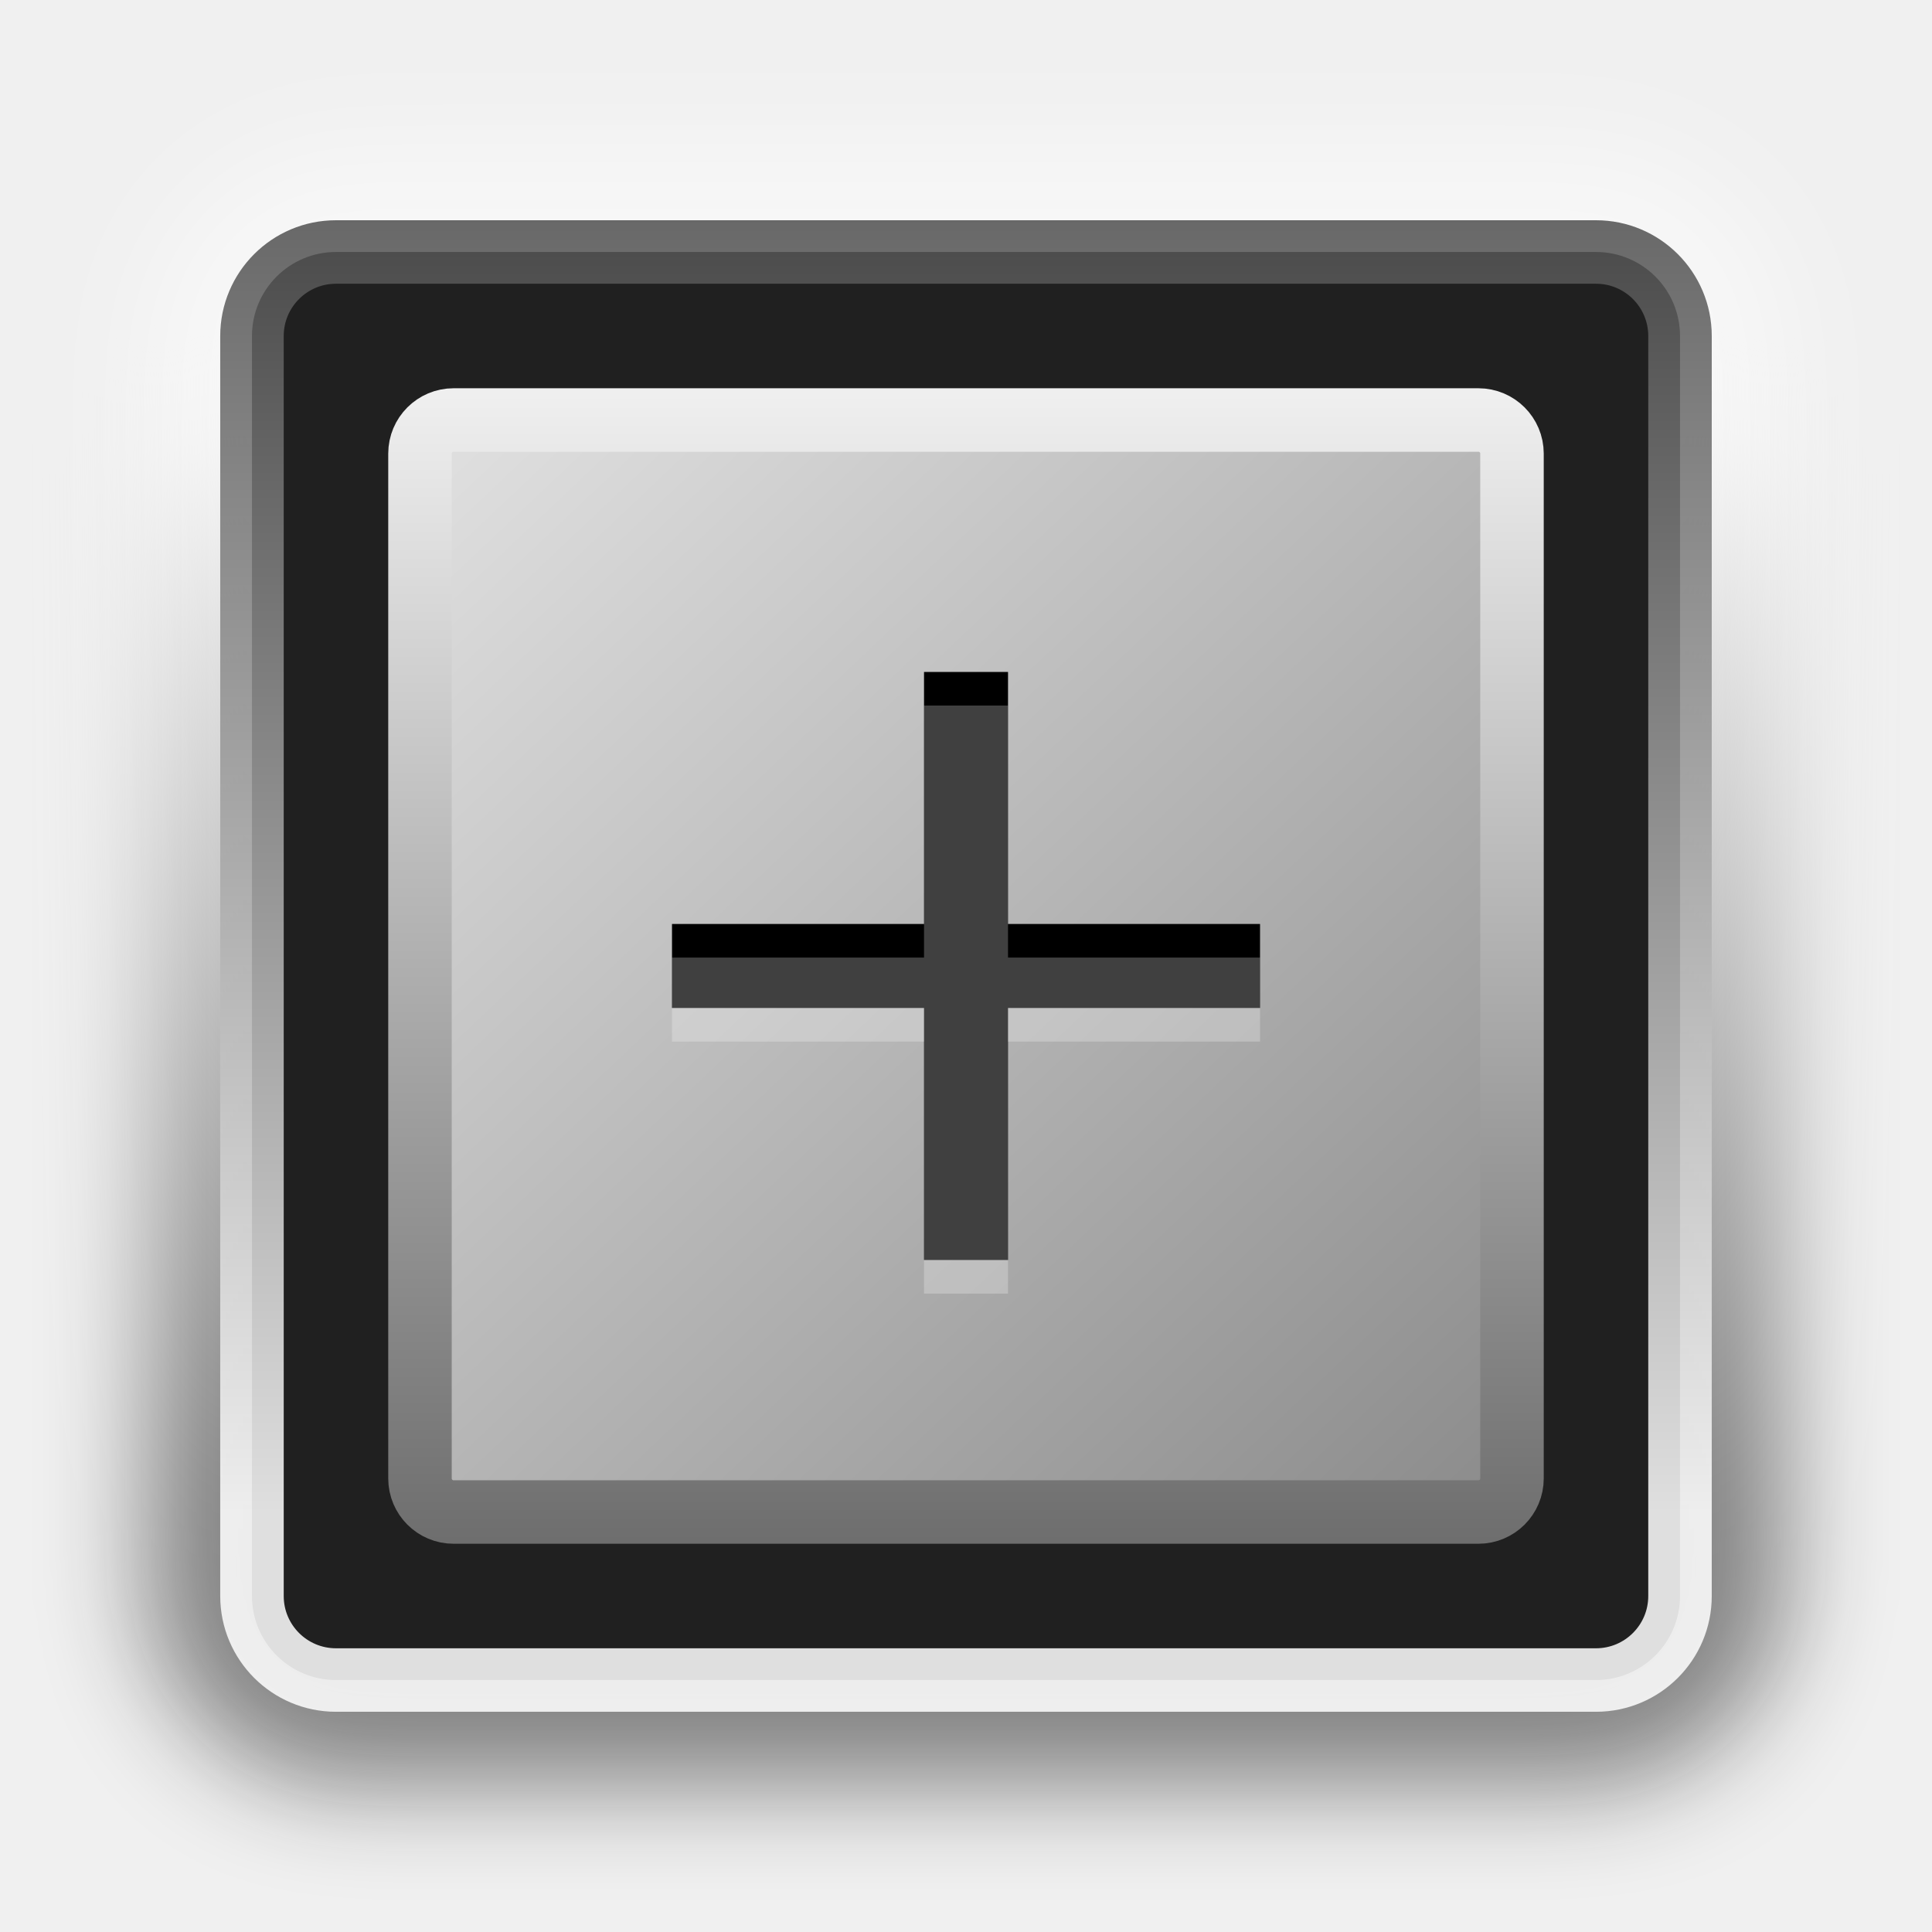
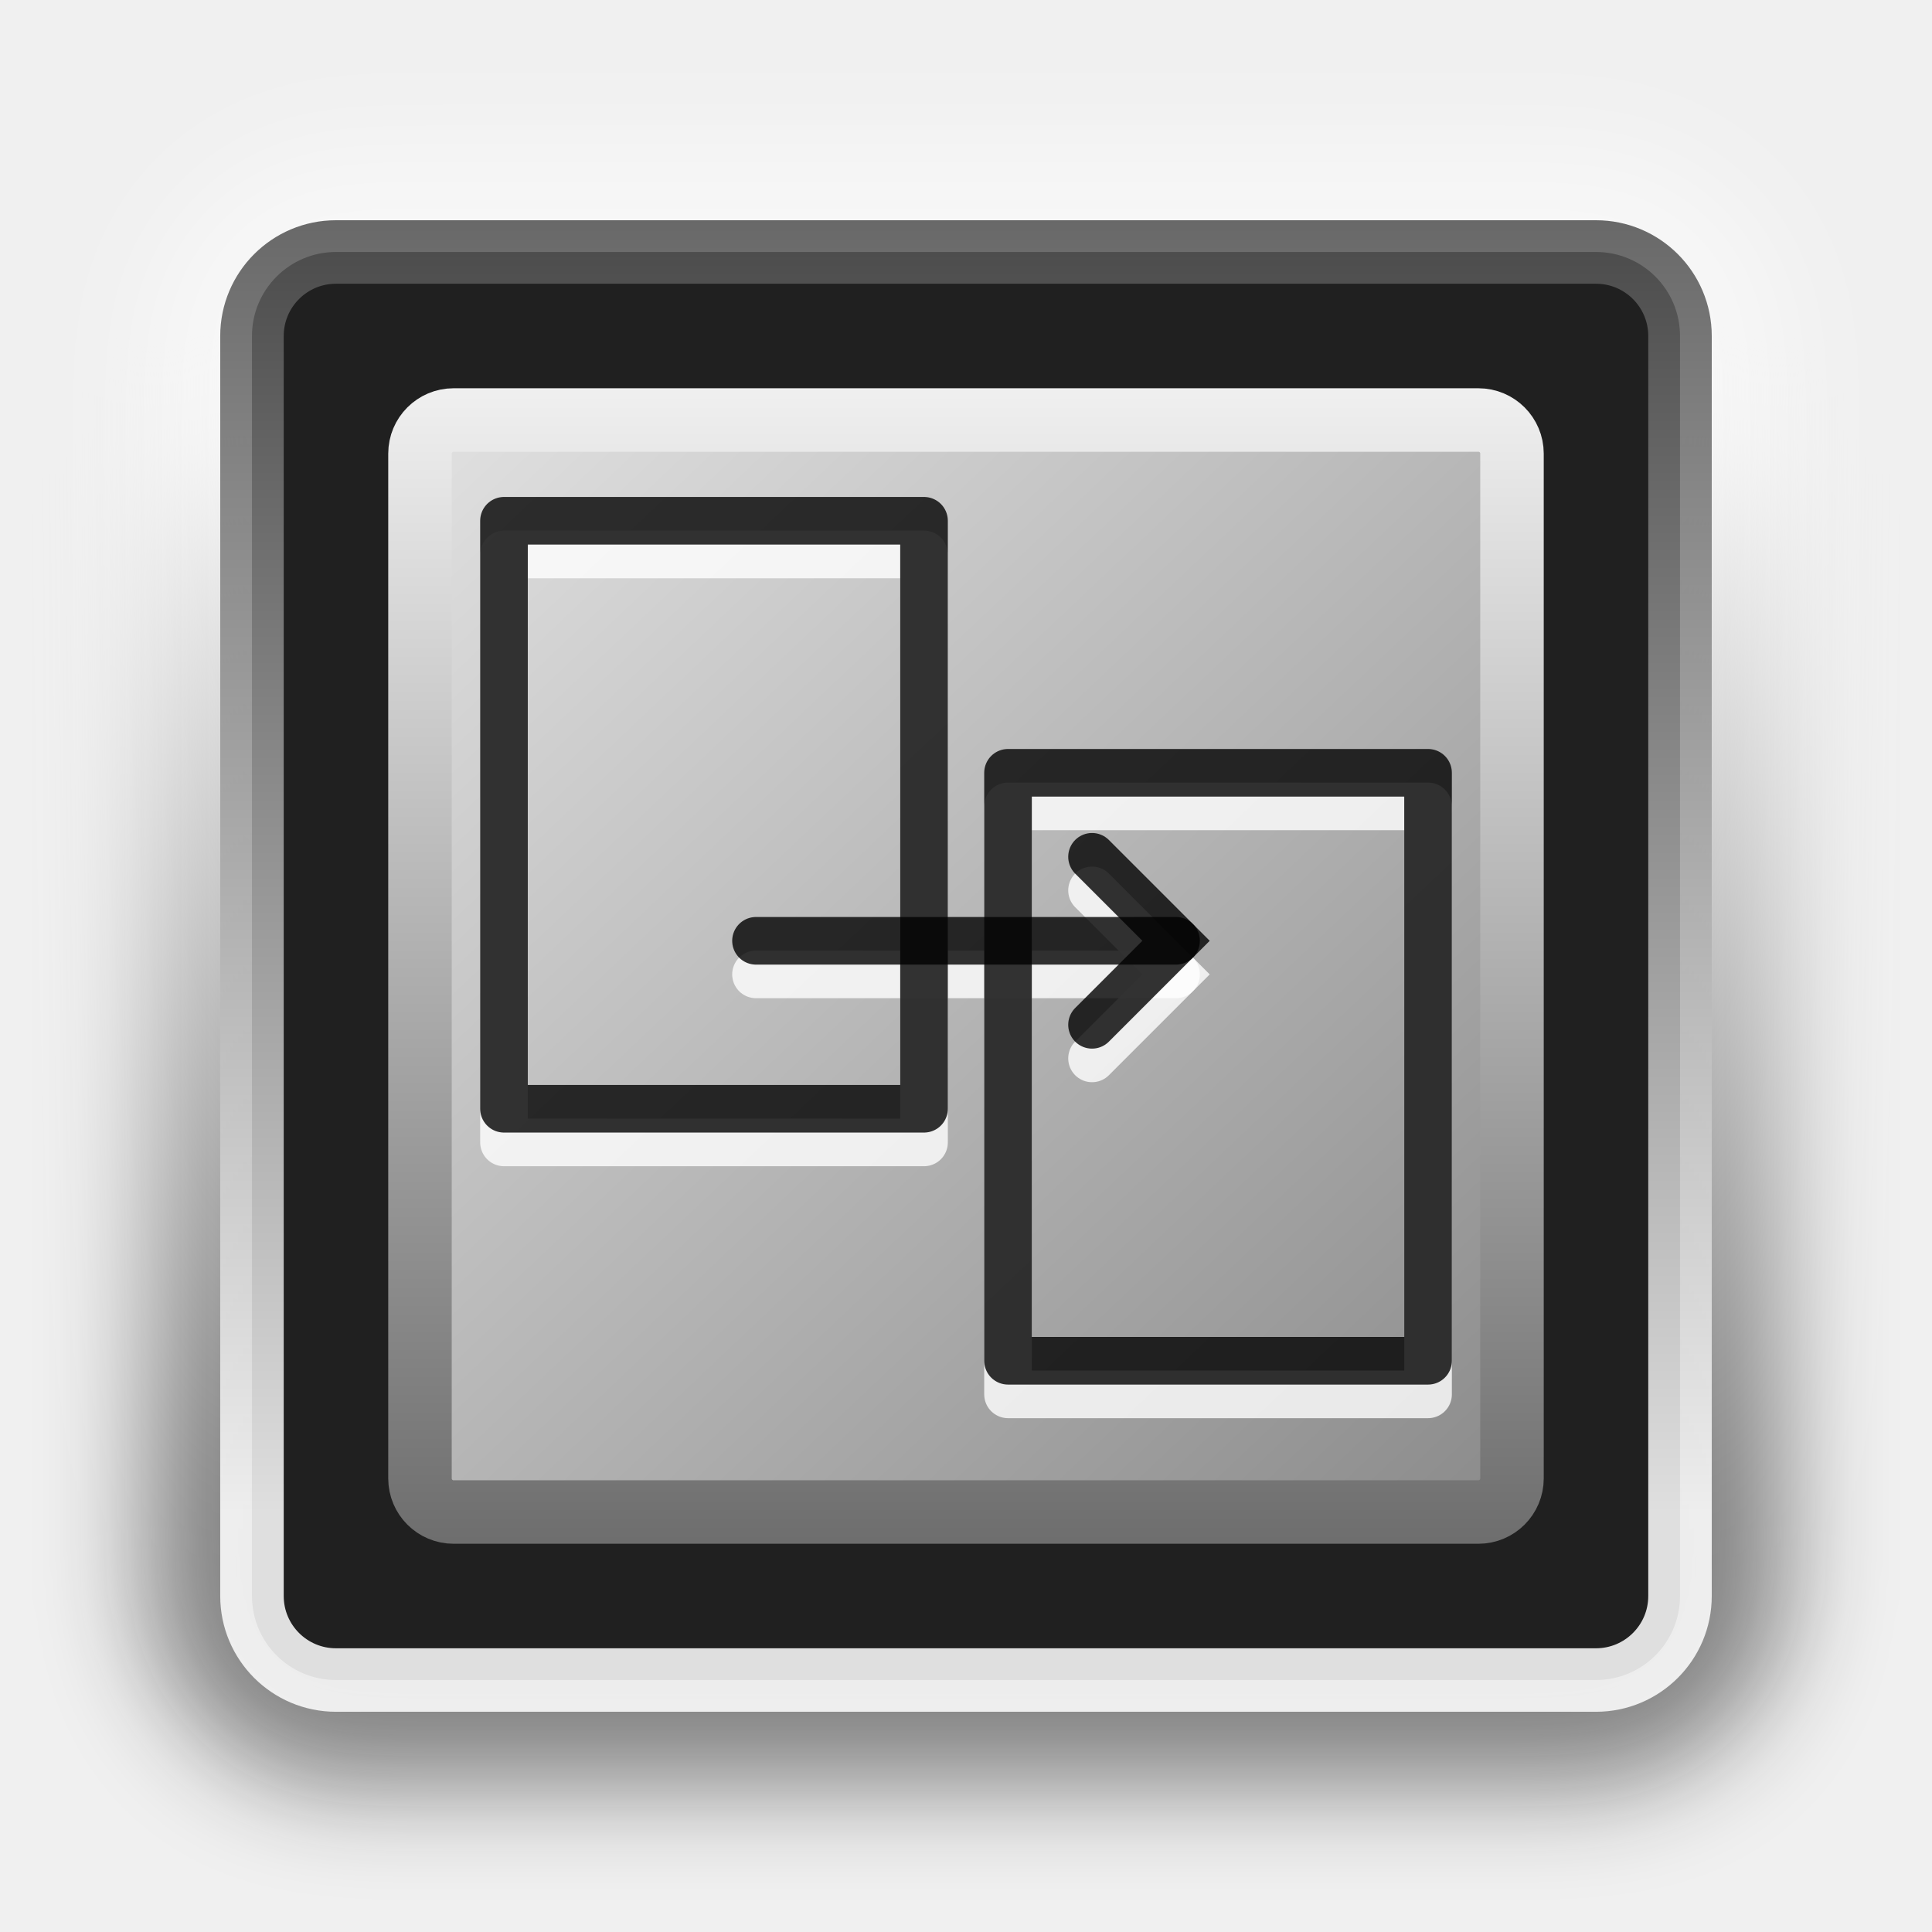
<svg xmlns="http://www.w3.org/2000/svg" xmlns:xlink="http://www.w3.org/1999/xlink" width="30.427mm" height="30.427mm" viewBox="0 0 30.427 30.427" version="1.1" id="svg8">
  <defs id="defs2">
    <linearGradient id="linearGradient2279">
      <stop style="stop-color:#ffffff;stop-opacity:1;" offset="0" id="stop2275" />
      <stop style="stop-color:#000000;stop-opacity:1" offset="1" id="stop2277" />
    </linearGradient>
    <linearGradient id="linearGradient2257">
      <stop id="stop2253" offset="0" style="stop-color:#101010;stop-opacity:1;" />
      <stop id="stop2255" offset="1" style="stop-color:#ffffff;stop-opacity:1" />
    </linearGradient>
    <linearGradient xlink:href="#linearGradient2257" id="linearGradient1506" x1="100.542" y1="93.271" x2="100.542" y2="78.719" gradientUnits="userSpaceOnUse" />
    <linearGradient xlink:href="#linearGradient2257" id="linearGradient2261" gradientUnits="userSpaceOnUse" x1="99.219" y1="66.813" x2="99.219" y2="94.594" />
    <linearGradient xlink:href="#linearGradient2257" id="linearGradient2273" gradientUnits="userSpaceOnUse" x1="132.292" y1="119.729" x2="85.99" y2="70.781" />
    <linearGradient xlink:href="#linearGradient2279" id="linearGradient2281" x1="103.188" y1="74.75" x2="103.188" y2="110.469" gradientUnits="userSpaceOnUse" />
    <filter style="color-interpolation-filters:sRGB" id="filter2410" x="-0.076" width="1.151" y="-0.076" height="1.151">
      <feGaussianBlur stdDeviation="0.708" id="feGaussianBlur2412" />
    </filter>
  </defs>
  <g id="layer1" style="display:inline;opacity:1" transform="translate(-84.66668,-70.78133)">
    <rect style="display:none;opacity:1;fill:#c2c2c2;fill-opacity:1;stroke:none;stroke-width:0.457;stroke-linecap:round;stroke-linejoin:round;stroke-miterlimit:4;stroke-dasharray:none;stroke-dashoffset:0;stroke-opacity:1" id="rect4532" width="30.427" height="30.427" x="84.667" y="70.781" />
    <rect style="display:inline;opacity:0.488;fill:url(#linearGradient1506);fill-opacity:1;stroke:none;stroke-width:1;stroke-linecap:butt;stroke-linejoin:round;stroke-miterlimit:4;stroke-dasharray:none;stroke-dashoffset:0;stroke-opacity:0.854;filter:url(#filter2410)" id="rect1490" width="22.49" height="22.49" x="88.635" y="74.75" transform="matrix(1.147911,0,0,1.147911,-14.77338,-12.71958)" ry="2.794" />
    <rect style="display:inline;opacity:1;fill:#202020;fill-opacity:1;stroke:url(#linearGradient2261);stroke-width:1;stroke-linecap:butt;stroke-linejoin:round;stroke-miterlimit:4;stroke-dasharray:none;stroke-dashoffset:0;stroke-opacity:0.854" id="rect2237" width="22.49" height="22.49" x="88.635" y="74.75" ry="1.323" />
    <rect style="display:inline;opacity:1;fill:url(#linearGradient2273);fill-opacity:1;stroke:url(#linearGradient2281);stroke-width:1;stroke-linecap:butt;stroke-linejoin:round;stroke-miterlimit:4;stroke-dasharray:none;stroke-dashoffset:0;stroke-opacity:1" id="rect2263" width="17.198" height="17.198" x="91.281" y="77.396" ry="0.529" />
    <path style="color:#000000;font-style:normal;font-variant:normal;font-weight:normal;font-stretch:normal;font-size:medium;line-height:normal;font-family:sans-serif;font-variant-ligatures:normal;font-variant-position:normal;font-variant-caps:normal;font-variant-numeric:normal;font-variant-alternates:normal;font-feature-settings:normal;text-indent:0;text-align:start;text-decoration:none;text-decoration-line:none;text-decoration-style:solid;text-decoration-color:#000000;letter-spacing:normal;word-spacing:normal;text-transform:none;writing-mode:lr-tb;direction:ltr;text-orientation:mixed;dominant-baseline:auto;baseline-shift:baseline;text-anchor:start;white-space:normal;shape-padding:0;clip-rule:nonzero;display:none;overflow:visible;visibility:visible;opacity:0;isolation:auto;mix-blend-mode:normal;color-interpolation:sRGB;color-interpolation-filters:linearRGB;solid-color:#000000;solid-opacity:1;vector-effect:none;fill:#202020;fill-opacity:1;fill-rule:nonzero;stroke:none;stroke-width:3.78;stroke-linecap:butt;stroke-linejoin:round;stroke-miterlimit:4;stroke-dasharray:none;stroke-dashoffset:0;stroke-opacity:1;color-rendering:auto;image-rendering:auto;shape-rendering:auto;text-rendering:auto;enable-background:accumulate" d="m 57.498,33.109 c -11.624,4e-6 -21.656,8.232 -23.924,19.633 -2.268,11.401 3.851,22.843 14.59,27.291 l 1.445,-3.49 C 40.514,72.776 35.363,63.13 37.283,53.475 39.204,43.82 47.654,36.889 57.498,36.889 c 9.844,1.9e-5 18.294,6.933 20.215,16.588 1.921,9.655 -3.237,19.293 -12.332,23.061 l 1.445,3.492 C 77.565,75.581 83.688,64.141 81.42,52.74 80.853,49.89 79.796,47.236 78.355,44.861 74.033,37.737 66.216,33.109 57.498,33.109 Z m -2.498,8.89 v 10 h 5 v -10 z" transform="matrix(0.2645833,0,0,0.2645833,84.66668,70.78133)" id="path2414" />
-     <path style="display:none;opacity:1;fill:none;fill-rule:evenodd;stroke:#202020;stroke-width:0.936;stroke-linecap:butt;stroke-linejoin:miter;stroke-miterlimit:4;stroke-dasharray:none;stroke-opacity:1" d="m 93.072,86.656 c 0,0 0,-4.951 3.714,-4.951 2.476,0 3.714,9.903 6.189,9.903 3.714,0 3.714,-4.951 3.714,-4.951" id="path2421" />
    <path style="color:#000000;font-style:normal;font-variant:normal;font-weight:normal;font-stretch:normal;font-size:medium;line-height:normal;font-family:sans-serif;font-variant-ligatures:normal;font-variant-position:normal;font-variant-caps:normal;font-variant-numeric:normal;font-variant-alternates:normal;font-feature-settings:normal;text-indent:0;text-align:start;text-decoration:none;text-decoration-line:none;text-decoration-style:solid;text-decoration-color:#000000;letter-spacing:normal;word-spacing:normal;text-transform:none;writing-mode:lr-tb;direction:ltr;text-orientation:mixed;dominant-baseline:auto;baseline-shift:baseline;text-anchor:start;white-space:normal;shape-padding:0;clip-rule:nonzero;display:none;overflow:visible;visibility:visible;opacity:0;isolation:auto;mix-blend-mode:normal;color-interpolation:sRGB;color-interpolation-filters:linearRGB;solid-color:#000000;solid-opacity:1;vector-effect:none;fill:#000000;fill-opacity:1;fill-rule:evenodd;stroke:none;stroke-width:3.78;stroke-linecap:round;stroke-linejoin:round;stroke-miterlimit:4;stroke-dasharray:none;stroke-dashoffset:0;stroke-opacity:1;color-rendering:auto;image-rendering:auto;shape-rendering:auto;text-rendering:auto;enable-background:accumulate" d="m 57.975,33.086 a 1.89,1.89 0 0 0 -1.867,1.912 v 34.441 l -6.77,-6.775 a 1.89,1.89 0 0 0 -1.357,-0.576 1.89,1.89 0 0 0 -1.314,3.248 l 9.994,10.004 a 1.89,1.89 0 0 0 2.674,0 L 69.336,65.336 a 1.89,1.89 0 1 0 -2.672,-2.672 l -6.777,6.775 V 34.998 a 1.89,1.89 0 0 0 -1.912,-1.912 z M 34.973,68.082 a 1.89,1.89 0 0 0 -1.859,1.92 v 9.996 a 1.89,1.89 0 0 0 1.889,1.889 h 45 a 1.89,1.89 0 0 0 1.891,-1.889 v -9.996 a 1.89,1.89 0 1 0 -3.779,0 v 8.105 H 36.893 v -8.105 a 1.89,1.89 0 0 0 -1.92,-1.92 z" transform="matrix(0.2645833,0,0,0.2645833,84.66668,70.78133)" id="path927" />
    <g id="layer2" style="display:none;opacity:0">
      <path style="fill:none;fill-rule:evenodd;stroke:#000000;stroke-width:0.936;stroke-linecap:round;stroke-linejoin:miter;stroke-miterlimit:4;stroke-dasharray:none;stroke-opacity:1" d="M 93.398,88.773 V 79.513" id="path942" />
      <path style="fill:none;fill-rule:evenodd;stroke:#000000;stroke-width:0.936;stroke-linecap:round;stroke-linejoin:miter;stroke-miterlimit:4;stroke-dasharray:none;stroke-opacity:1" d="M 96.044,88.773 V 86.127" id="path944" />
      <path style="fill:none;fill-rule:evenodd;stroke:#000000;stroke-width:0.936;stroke-linecap:round;stroke-linejoin:miter;stroke-miterlimit:4;stroke-dasharray:none;stroke-opacity:1" d="M 98.69,88.773 V 79.513" id="path946" />
      <path style="fill:none;fill-rule:evenodd;stroke:#000000;stroke-width:0.936;stroke-linecap:round;stroke-linejoin:miter;stroke-miterlimit:4;stroke-dasharray:none;stroke-opacity:1" d="M 101.335,88.773 V 82.158" id="path948" />
      <path style="fill:none;fill-rule:evenodd;stroke:#000000;stroke-width:0.936;stroke-linecap:round;stroke-linejoin:miter;stroke-miterlimit:4;stroke-dasharray:none;stroke-opacity:1" d="m 103.981,88.773 v -3.969" id="path950" />
      <path style="fill:none;fill-rule:evenodd;stroke:#000000;stroke-width:0.936;stroke-linecap:round;stroke-linejoin:miter;stroke-miterlimit:4;stroke-dasharray:none;stroke-opacity:1" d="m 106.627,88.773 v -7.938" id="path952" />
      <path style="fill:none;fill-rule:evenodd;stroke:#000000;stroke-width:0.936;stroke-linecap:round;stroke-linejoin:miter;stroke-miterlimit:4;stroke-dasharray:none;stroke-opacity:1" d="M 92.604,91.948 H 107.156" id="path954" />
      <path style="fill:none;fill-rule:evenodd;stroke:#000000;stroke-width:0.936;stroke-linecap:round;stroke-linejoin:miter;stroke-miterlimit:4;stroke-dasharray:none;stroke-opacity:1" d="m 105.833,90.625 1.323,1.323 -1.323,1.323" id="path956" />
    </g>
    <g id="layer3" style="display:none;opacity:0">
      <path style="opacity:1;fill:#000000;fill-opacity:1;stroke:#000000;stroke-width:0.706;stroke-linecap:round;stroke-linejoin:round;stroke-miterlimit:4;stroke-dasharray:none;stroke-dashoffset:7.142;stroke-opacity:1;paint-order:normal" d="m 97.591,80.14 v 0.866 a 3.781,3.781 0 0 0 -1.937,0.804 l -0.613,-0.613 -0.594,0.594 0.611,0.611 a 3.781,3.781 0 0 0 -0.799,1.94 h -0.868 v 0.84 h 0.866 a 3.781,3.781 0 0 0 0.804,1.937 l -0.614,0.614 0.594,0.594 0.611,-0.611 a 3.781,3.781 0 0 0 1.939,0.799 v 0.868 h 0.84 v -0.866 a 3.781,3.781 0 0 0 1.937,-0.804 l 0.614,0.614 0.594,-0.594 -0.611,-0.611 a 3.781,3.781 0 0 0 0.799,-1.939 h 0.868 v -0.84 h -0.866 a 3.781,3.781 0 0 0 -0.804,-1.937 l 0.613,-0.613 -0.594,-0.594 -0.611,0.611 a 3.781,3.781 0 0 0 -1.94,-0.799 v -0.868 z m 0.42,3.361 a 1.26,1.26 0 0 1 1.26,1.26 1.26,1.26 0 0 1 -1.26,1.26 1.26,1.26 0 0 1 -1.26,-1.26 1.26,1.26 0 0 1 1.26,-1.26 z" id="path851" />
      <path style="display:inline;opacity:0.137;fill:#ffffff;fill-opacity:1;stroke:#ffffff;stroke-width:0.706;stroke-linecap:round;stroke-linejoin:round;stroke-miterlimit:4;stroke-dasharray:none;stroke-dashoffset:7.142;stroke-opacity:1;paint-order:normal" d="m 97.591,80.887 v 0.866 a 3.781,3.781 0 0 0 -1.937,0.804 l -0.613,-0.613 -0.594,0.594 0.611,0.611 a 3.781,3.781 0 0 0 -0.799,1.94 h -0.868 v 0.84 h 0.866 a 3.781,3.781 0 0 0 0.804,1.937 l -0.614,0.614 0.594,0.594 0.611,-0.611 a 3.781,3.781 0 0 0 1.939,0.799 v 0.868 h 0.84 v -0.866 a 3.781,3.781 0 0 0 1.937,-0.804 l 0.614,0.614 0.594,-0.594 -0.611,-0.611 a 3.781,3.781 0 0 0 0.799,-1.939 h 0.868 V 85.089 h -0.866 a 3.781,3.781 0 0 0 -0.804,-1.937 l 0.613,-0.613 -0.594,-0.594 -0.611,0.611 a 3.781,3.781 0 0 0 -1.94,-0.799 v -0.868 z m 0.42,3.361 a 1.26,1.26 0 0 1 1.26,1.26 1.26,1.26 0 0 1 -1.26,1.26 1.26,1.26 0 0 1 -1.26,-1.26 1.26,1.26 0 0 1 1.26,-1.26 z" id="path851-7" />
      <path style="display:inline;opacity:1;fill:#000000;fill-opacity:1;stroke:#000000;stroke-width:0.388;stroke-linecap:round;stroke-linejoin:round;stroke-miterlimit:4;stroke-dasharray:none;stroke-dashoffset:7.142;stroke-opacity:1;paint-order:normal" d="m 103.852,86.568 v 0.475 a 2.076,2.076 0 0 0 -1.064,0.441 l -0.337,-0.337 -0.326,0.326 0.336,0.335 a 2.076,2.076 0 0 0 -0.439,1.065 h -0.477 v 0.461 h 0.475 a 2.076,2.076 0 0 0 0.442,1.064 l -0.337,0.337 0.326,0.326 0.336,-0.336 a 2.076,2.076 0 0 0 1.065,0.439 v 0.477 h 0.461 v -0.475 a 2.076,2.076 0 0 0 1.064,-0.442 l 0.337,0.337 0.326,-0.326 -0.336,-0.336 a 2.076,2.076 0 0 0 0.439,-1.065 h 0.477 v -0.461 h -0.475 a 2.076,2.076 0 0 0 -0.441,-1.064 l 0.337,-0.337 -0.326,-0.326 -0.335,0.335 a 2.076,2.076 0 0 0 -1.065,-0.439 v -0.477 z m 0.231,1.845 a 0.692,0.692 0 0 1 0.692,0.692 0.692,0.692 0 0 1 -0.692,0.692 0.692,0.692 0 0 1 -0.692,-0.692 0.692,0.692 0 0 1 0.692,-0.692 z" id="path851-5" />
      <path style="display:inline;opacity:0.137;fill:#ffffff;fill-opacity:1;stroke:#ffffff;stroke-width:0.388;stroke-linecap:round;stroke-linejoin:round;stroke-miterlimit:4;stroke-dasharray:none;stroke-dashoffset:7.142;stroke-opacity:1;paint-order:normal" d="m 103.852,86.978 v 0.475 a 2.076,2.076 0 0 0 -1.064,0.441 l -0.337,-0.337 -0.326,0.326 0.336,0.335 a 2.076,2.076 0 0 0 -0.439,1.065 h -0.477 v 0.461 h 0.475 a 2.076,2.076 0 0 0 0.442,1.064 l -0.337,0.337 0.326,0.326 0.336,-0.336 a 2.076,2.076 0 0 0 1.065,0.439 v 0.477 h 0.461 v -0.475 a 2.076,2.076 0 0 0 1.064,-0.442 l 0.337,0.337 0.326,-0.326 -0.336,-0.336 a 2.076,2.076 0 0 0 0.439,-1.065 h 0.477 v -0.461 h -0.475 a 2.076,2.076 0 0 0 -0.441,-1.064 l 0.337,-0.337 -0.326,-0.326 -0.335,0.335 A 2.076,2.076 0 0 0 104.313,87.455 v -0.477 z m 0.231,1.845 a 0.692,0.692 0 0 1 0.692,0.692 0.692,0.692 0 0 1 -0.692,0.692 0.692,0.692 0 0 1 -0.692,-0.692 0.692,0.692 0 0 1 0.692,-0.692 z" id="path851-7-3" />
    </g>
    <g id="layer4" style="display:none;opacity:0">
      <path style="opacity:1;fill:none;fill-rule:evenodd;stroke:#000000;stroke-width:1.079;stroke-linecap:round;stroke-linejoin:round;stroke-miterlimit:4;stroke-dasharray:none;stroke-opacity:1" d="m 95.914,82.405 1.323,9.26 5.292,10e-7 1.323,-9.26" id="path1429" />
      <path style="opacity:1;fill:none;fill-rule:evenodd;stroke:#000000;stroke-width:1.079;stroke-linecap:round;stroke-linejoin:miter;stroke-miterlimit:4;stroke-dasharray:none;stroke-opacity:1" d="m 95.914,81.082 h 7.938" id="path1431" />
      <path style="opacity:1;fill:none;fill-rule:evenodd;stroke:#000000;stroke-width:1.079;stroke-linecap:round;stroke-linejoin:round;stroke-miterlimit:4;stroke-dasharray:none;stroke-opacity:1" d="m 98.56,81.082 v -1.323 l 2.646,10e-7 v 1.323" id="path1433" />
      <path style="opacity:1;fill:none;fill-rule:evenodd;stroke:#000000;stroke-width:1.079;stroke-linecap:round;stroke-linejoin:miter;stroke-miterlimit:4;stroke-dasharray:none;stroke-opacity:1" d="M 99.883,90.343 V 85.051" id="path1467" />
      <path style="opacity:1;fill:none;fill-rule:evenodd;stroke:#000000;stroke-width:1.079;stroke-linecap:round;stroke-linejoin:miter;stroke-miterlimit:4;stroke-dasharray:none;stroke-opacity:1" d="m 98.56,90.343 -0.794,-5.292" id="path1469" />
      <path style="opacity:1;fill:none;fill-rule:evenodd;stroke:#000000;stroke-width:1.079;stroke-linecap:round;stroke-linejoin:miter;stroke-miterlimit:4;stroke-dasharray:none;stroke-opacity:1" d="m 101.206,90.343 0.794,-5.292" id="path1471" />
    </g>
    <g id="layer5" style="display:none">
      <path style="fill:none;fill-rule:evenodd;stroke:#000000;stroke-width:1.079;stroke-linecap:round;stroke-linejoin:round;stroke-miterlimit:4;stroke-dasharray:none;stroke-opacity:1" d="m 97.102,84.804 h 5.556" id="path1028" />
      <path style="fill:none;fill-rule:evenodd;stroke:#000000;stroke-width:1.079;stroke-linecap:round;stroke-linejoin:round;stroke-miterlimit:4;stroke-dasharray:none;stroke-opacity:1" d="m 95.25,80.835 h 9.26 v 11.113 h -9.26 z" id="path1034" />
      <path style="opacity:1;fill:none;fill-rule:evenodd;stroke:#000000;stroke-width:1.079;stroke-linecap:round;stroke-linejoin:round;stroke-miterlimit:4;stroke-dasharray:none;stroke-opacity:1" d="m 97.102,87.45 h 3.44" id="path1030-6" />
      <path style="fill:none;fill-rule:evenodd;stroke:#000000;stroke-width:1.079;stroke-linecap:round;stroke-linejoin:round;stroke-miterlimit:4;stroke-dasharray:none;stroke-opacity:1" d="m 96.656,79.513 v 2.117" id="path1081" />
      <path style="fill:none;fill-rule:evenodd;stroke:#000000;stroke-width:1.079;stroke-linecap:round;stroke-linejoin:round;stroke-miterlimit:4;stroke-dasharray:none;stroke-opacity:1" d="m 97.102,90.096 h 4.498" id="path1121" />
      <path style="opacity:1;fill:none;fill-rule:evenodd;stroke:#000000;stroke-width:1.079;stroke-linecap:round;stroke-linejoin:round;stroke-miterlimit:4;stroke-dasharray:none;stroke-opacity:1" d="m 98.773,79.513 v 2.117" id="path1081-1" />
      <path style="opacity:1;fill:none;fill-rule:evenodd;stroke:#000000;stroke-width:1.079;stroke-linecap:round;stroke-linejoin:round;stroke-miterlimit:4;stroke-dasharray:none;stroke-opacity:1" d="m 100.89,79.513 v 2.117" id="path1081-1-8" />
      <path style="opacity:1;fill:none;fill-rule:evenodd;stroke:#000000;stroke-width:1.079;stroke-linecap:round;stroke-linejoin:round;stroke-miterlimit:4;stroke-dasharray:none;stroke-opacity:1" d="m 103.006,79.513 v 2.117" id="path1081-1-8-2" />
    </g>
-     <path style="color:#000000;font-style:normal;font-variant:normal;font-weight:normal;font-stretch:normal;font-size:medium;line-height:normal;font-family:sans-serif;font-variant-ligatures:normal;font-variant-position:normal;font-variant-caps:normal;font-variant-numeric:normal;font-variant-alternates:normal;font-feature-settings:normal;text-indent:0;text-align:start;text-decoration:none;text-decoration-line:none;text-decoration-style:solid;text-decoration-color:#000000;letter-spacing:normal;word-spacing:normal;text-transform:none;writing-mode:lr-tb;direction:ltr;text-orientation:mixed;dominant-baseline:auto;baseline-shift:baseline;text-anchor:start;white-space:normal;shape-padding:0;clip-rule:nonzero;display:none;overflow:visible;visibility:visible;opacity:0;isolation:auto;mix-blend-mode:normal;color-interpolation:sRGB;color-interpolation-filters:linearRGB;solid-color:#000000;solid-opacity:1;vector-effect:none;fill:#000000;fill-opacity:1;fill-rule:evenodd;stroke:none;stroke-width:3.78;stroke-linecap:round;stroke-linejoin:round;stroke-miterlimit:4;stroke-dasharray:none;stroke-dashoffset:0;stroke-opacity:1;color-rendering:auto;image-rendering:auto;shape-rendering:auto;text-rendering:auto;enable-background:accumulate" d="m 57.996,33.078 c -0.484,0 -0.967,0.185 -1.336,0.555 l -9.994,10.004 c -1.221,1.181 -0.384,3.248 1.314,3.248 0.512,-3.29e-4 1.002,-0.208 1.357,-0.576 l 6.77,-6.775 v 34.441 c -0.012,1.044 0.824,1.9 1.867,1.912 1.061,0.013 1.923,-0.851 1.912,-1.912 V 39.533 l 6.777,6.775 c 1.781,1.877 4.549,-0.891 2.672,-2.672 L 59.334,33.633 c -0.369,-0.369 -0.854,-0.555 -1.338,-0.555 z m 22.006,35 c -0.956,0 -1.912,0.641 -1.889,1.924 v 8.105 H 36.893 v -8.105 c 0.017,-1.067 -0.853,-1.937 -1.92,-1.92 -1.044,0.017 -1.876,0.876 -1.859,1.92 v 9.996 c 7.07e-4,1.043 0.846,1.888 1.889,1.889 h 45 c 1.044,3.74e-4 1.89,-0.845 1.891,-1.889 v -9.996 c 0.023,-1.283 -0.934,-1.924 -1.891,-1.924 z" transform="matrix(0.2645833,0,0,0.2645833,84.66668,70.78133)" id="path927-6" />
-     <path style="fill:#000000;fill-rule:evenodd;stroke:none;stroke-width:0.265px;stroke-linecap:butt;stroke-linejoin:miter;stroke-opacity:1" d="m 99.219,90.625 h 1.323 v -3.969 h 3.969 v -1.323 h -3.969 v -3.969 h -1.323 v 3.969 h -3.969 v 1.323 h 3.969 v 3.969" id="path1029" />
-     <path style="display:inline;opacity:0.25;fill:#ffffff;fill-rule:evenodd;stroke:none;stroke-width:0.265px;stroke-linecap:butt;stroke-linejoin:miter;stroke-opacity:1" d="m 99.219,91.154 h 1.323 v -3.969 h 3.969 v -1.323 h -3.969 v -3.969 h -1.323 v 3.969 h -3.969 v 1.323 h 3.969 v 3.969" id="path1029-3" />
-     <g id="layer6" />
+     <path style="color:#000000;font-style:normal;font-variant:normal;font-weight:normal;font-stretch:normal;font-size:medium;line-height:normal;font-family:sans-serif;font-variant-ligatures:normal;font-variant-position:normal;font-variant-caps:normal;font-variant-numeric:normal;font-variant-alternates:normal;font-feature-settings:normal;text-indent:0;text-align:start;text-decoration:none;text-decoration-line:none;text-decoration-style:solid;text-decoration-color:#000000;letter-spacing:normal;word-spacing:normal;text-transform:none;writing-mode:lr-tb;direction:ltr;text-orientation:mixed;dominant-baseline:auto;baseline-shift:baseline;text-anchor:start;white-space:normal;shape-padding:0;clip-rule:nonzero;display:none;overflow:visible;visibility:visible;opacity:0.55;isolation:auto;mix-blend-mode:normal;color-interpolation:sRGB;color-interpolation-filters:linearRGB;solid-color:#000000;solid-opacity:1;vector-effect:none;fill:#000000;fill-opacity:1;fill-rule:evenodd;stroke:none;stroke-width:3.78;stroke-linecap:round;stroke-linejoin:round;stroke-miterlimit:4;stroke-dasharray:none;stroke-dashoffset:0;stroke-opacity:1;color-rendering:auto;image-rendering:auto;shape-rendering:auto;text-rendering:auto;enable-background:accumulate" d="m 57.996,33.078 c -0.484,0 -0.967,0.185 -1.336,0.555 l -9.994,10.004 c -1.221,1.181 -0.384,3.248 1.314,3.248 0.512,-3.29e-4 1.002,-0.208 1.357,-0.576 l 6.77,-6.775 v 34.441 c -0.012,1.044 0.824,1.9 1.867,1.912 1.061,0.013 1.923,-0.851 1.912,-1.912 V 39.533 l 6.777,6.775 c 1.781,1.877 4.549,-0.891 2.672,-2.672 L 59.334,33.633 c -0.369,-0.369 -0.854,-0.555 -1.338,-0.555 z m 22.006,35 c -0.956,0 -1.912,0.641 -1.889,1.924 v 8.105 H 36.893 v -8.105 c 0.017,-1.067 -0.853,-1.937 -1.92,-1.92 -1.044,0.017 -1.876,0.876 -1.859,1.92 v 9.996 c 7.07e-4,1.043 0.846,1.888 1.889,1.889 h 45 c 1.044,3.74e-4 1.89,-0.845 1.891,-1.889 v -9.996 c 0.023,-1.283 -0.934,-1.924 -1.891,-1.924 z" transform="matrix(0.2645833,0,0,0.2645833,84.66668,70.78133)" id="path927-6" />
+     <g id="layer6" style="display:none">
+       <path style="display:inline;opacity:0.25;fill:#ffffff;fill-rule:evenodd;stroke:none;stroke-width:0.265px;stroke-linecap:butt;stroke-linejoin:miter;stroke-opacity:1" d="m 99.219,91.154 h 1.323 v -3.969 h 3.969 v -1.323 h -3.969 v -3.969 h -1.323 v 3.969 h -3.969 v 1.323 h 3.969 v 3.969" id="path1029-3" />
+       <path style="display:inline;fill:#000000;fill-rule:evenodd;stroke:none;stroke-width:0.265px;stroke-linecap:butt;stroke-linejoin:miter;stroke-opacity:1" d="m 99.219,90.625 h 1.323 v -3.969 h 3.969 v -1.323 h -3.969 v -3.969 h -1.323 v 3.969 h -3.969 v 1.323 h 3.969 v 3.969" id="path1029" />
+     </g>
+     <g id="g1169" style="display:none">
+       <text xml:space="preserve" style="font-size:9.981px;line-height:125%;font-family:sans-serif;letter-spacing:0px;word-spacing:0px;display:inline;opacity:0.8;fill:#ffffff;fill-opacity:1;stroke:none;stroke-width:0.749px;stroke-linecap:butt;stroke-linejoin:miter;stroke-opacity:1" x="148.05" y="58.154" id="text313-3" transform="scale(0.6333661,1.578866)">
+         <tspan id="tspan311-6" x="148.05" y="58.154" style="fill:#ffffff;fill-opacity:1;stroke:none;stroke-width:0.749px">RST</tspan>
+       </text>
+       <text xml:space="preserve" style="font-size:9.981px;line-height:125%;font-family:sans-serif;letter-spacing:0px;word-spacing:0px;opacity:0.8;fill:#000000;fill-opacity:1;stroke:none;stroke-width:0.749px;stroke-linecap:butt;stroke-linejoin:miter;stroke-opacity:1" x="148.05" y="57.818" id="text313" transform="scale(0.6333661,1.578866)">
+         <tspan id="tspan311" x="148.05" y="57.818" style="fill:#000000;fill-opacity:1;stroke:none;stroke-width:0.749px">RST</tspan>
+       </text>
+     </g>
+     <g id="g1208" style="display:none">
+       <path style="display:inline;opacity:0.8;fill:none;fill-opacity:1;stroke:#ffffff;stroke-width:0.757;stroke-linecap:round;stroke-linejoin:round;stroke-miterlimit:4;stroke-dasharray:none;stroke-opacity:1" id="path1171-7" d="m -100.013,-80.092 -6.934,-12.01 13.868,-10e-7 z" transform="scale(-1)" />
+       <path style="opacity:0.8;fill:none;fill-opacity:1;stroke:#000000;stroke-width:0.757;stroke-linecap:round;stroke-linejoin:round;stroke-miterlimit:4;stroke-dasharray:none;stroke-opacity:1" id="path1171" d="m -100.013,-79.563 -6.934,-12.01 13.868,0 z" transform="scale(-1)" />
+       <path style="display:inline;opacity:0.8;fill:none;fill-rule:evenodd;stroke:#ffffff;stroke-width:0.75;stroke-linecap:round;stroke-linejoin:round;stroke-miterlimit:4;stroke-dasharray:none;stroke-opacity:1" d="m 99.935,83.211 -0.036,5.329" id="path1173-5" />
+       <path style="opacity:0.8;fill:none;fill-rule:evenodd;stroke:#000000;stroke-width:0.75;stroke-linecap:round;stroke-linejoin:round;stroke-miterlimit:4;stroke-dasharray:none;stroke-opacity:1" d="m 99.935,82.682 -0.036,5.329" id="path1173" />
+       <path style="display:inline;opacity:0.8;fill:none;fill-rule:evenodd;stroke:#ffffff;stroke-width:0.75;stroke-linecap:round;stroke-linejoin:round;stroke-miterlimit:4;stroke-dasharray:none;stroke-opacity:1" d="M 99.903,90.096 V 90.625" id="path1179-3" />
+       <path style="opacity:0.8;fill:none;fill-rule:evenodd;stroke:#000000;stroke-width:0.75;stroke-linecap:round;stroke-linejoin:round;stroke-miterlimit:4;stroke-dasharray:none;stroke-opacity:1" d="m 99.903,89.567 v 0.529" id="path1179" />
+     </g>
+     <g id="g3179" style="display:none">
+       <rect style="display:inline;opacity:0.8;fill:none;fill-opacity:1;stroke:#ffffff;stroke-width:0.75;stroke-linecap:round;stroke-linejoin:round;stroke-miterlimit:4;stroke-dasharray:none;stroke-opacity:1" id="rect3117-1" width="7.938" height="10.583" x="94.457" y="79.577" ry="0" />
+       <rect style="opacity:0.8;fill:none;fill-opacity:1;stroke:#000000;stroke-width:0.75;stroke-linecap:round;stroke-linejoin:round;stroke-miterlimit:4;stroke-dasharray:none;stroke-opacity:1" id="rect3117" width="7.938" height="10.583" x="94.457" y="79.048" ry="0" />
+       <path style="display:inline;opacity:0.8;fill:none;fill-rule:evenodd;stroke:#ffffff;stroke-width:0.75;stroke-linecap:round;stroke-linejoin:round;stroke-miterlimit:4;stroke-dasharray:none;stroke-opacity:1" d="m 97.103,91.484 v 1.323 h 7.938 V 82.223 h -1.323" id="path3119-2" />
+       <path style="opacity:0.8;fill:none;fill-rule:evenodd;stroke:#000000;stroke-width:0.75;stroke-linecap:round;stroke-linejoin:round;stroke-miterlimit:4;stroke-dasharray:none;stroke-opacity:1" d="m 97.103,90.955 v 1.323 h 7.938 V 81.694 h -1.323" id="path3119" />
+     </g>
+     <g id="g3189">
+       <rect style="display:inline;opacity:0.8;fill:none;fill-opacity:1;stroke:#ffffff;stroke-width:0.75;stroke-linecap:round;stroke-linejoin:round;stroke-miterlimit:4;stroke-dasharray:none;stroke-opacity:1" id="rect3191-7" width="6.615" height="9.26" x="92.604" y="79.513" ry="0" />
+       <rect style="display:inline;opacity:0.8;fill:none;fill-opacity:1;stroke:#ffffff;stroke-width:0.75;stroke-linecap:round;stroke-linejoin:round;stroke-miterlimit:4;stroke-dasharray:none;stroke-opacity:1" id="rect3193-0" width="6.615" height="9.26" x="100.542" y="83.481" ry="0" />
+       <path style="display:inline;opacity:0.8;fill:none;fill-rule:evenodd;stroke:#ffffff;stroke-width:0.75;stroke-linecap:round;stroke-linejoin:round;stroke-miterlimit:4;stroke-dasharray:none;stroke-opacity:1" d="m 96.573,86.127 h 6.615" id="path3195-9" />
+       <rect style="opacity:0.8;fill:none;fill-opacity:1;stroke:#000000;stroke-width:0.75;stroke-linecap:round;stroke-linejoin:round;stroke-miterlimit:4;stroke-dasharray:none;stroke-opacity:1" id="rect3191" width="6.615" height="9.26" x="92.604" y="78.983" ry="0" />
+       <path style="display:inline;opacity:0.8;fill:none;fill-rule:evenodd;stroke:#ffffff;stroke-width:0.75;stroke-linecap:round;stroke-linejoin:miter;stroke-miterlimit:4;stroke-dasharray:none;stroke-opacity:1" d="m 101.865,84.804 1.323,1.323 -1.323,1.323" id="path3197-3" />
+       <rect style="opacity:0.8;fill:none;fill-opacity:1;stroke:#000000;stroke-width:0.75;stroke-linecap:round;stroke-linejoin:round;stroke-miterlimit:4;stroke-dasharray:none;stroke-opacity:1" id="rect3193" width="6.615" height="9.26" x="100.542" y="82.952" ry="0" />
+       <path style="opacity:0.8;fill:none;fill-rule:evenodd;stroke:#000000;stroke-width:0.75;stroke-linecap:round;stroke-linejoin:round;stroke-miterlimit:4;stroke-dasharray:none;stroke-opacity:1" d="m 96.573,85.598 h 6.615" id="path3195" />
+       <path style="opacity:0.8;fill:none;fill-rule:evenodd;stroke:#000000;stroke-width:0.75;stroke-linecap:round;stroke-linejoin:miter;stroke-miterlimit:4;stroke-dasharray:none;stroke-opacity:1" d="m 101.865,84.275 1.323,1.323 -1.323,1.323" id="path3197" />
+     </g>
  </g>
</svg>
